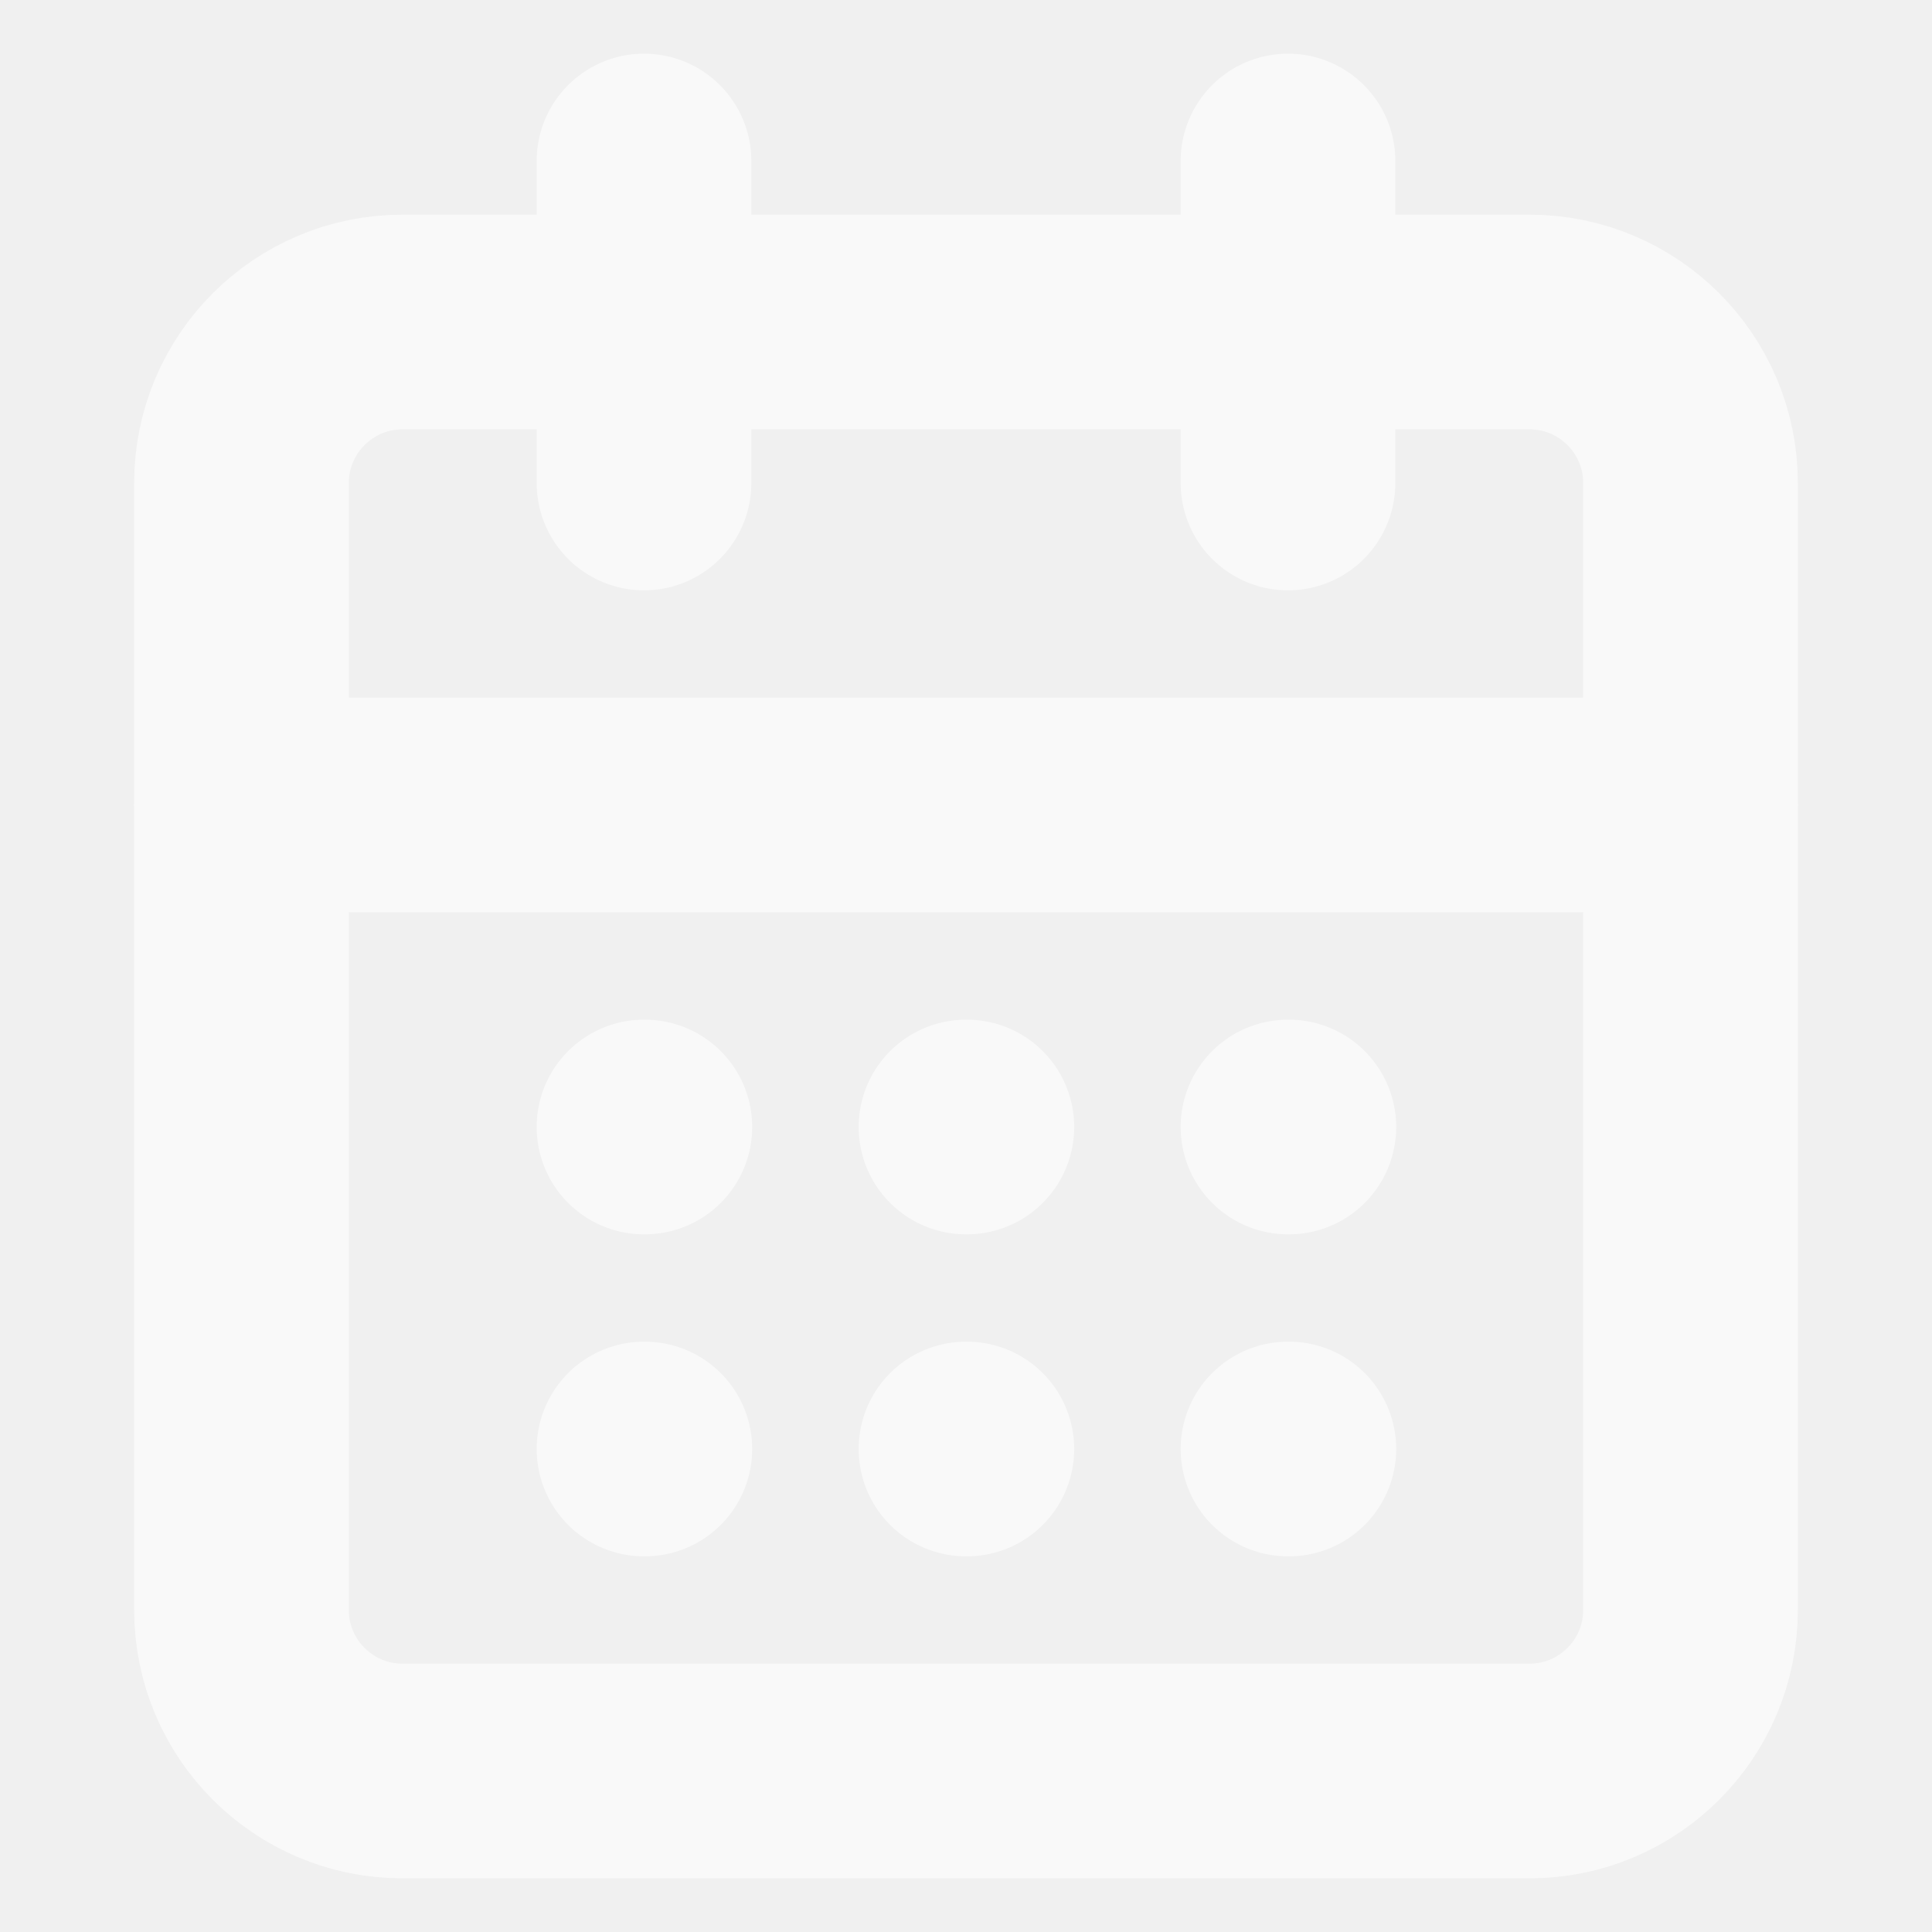
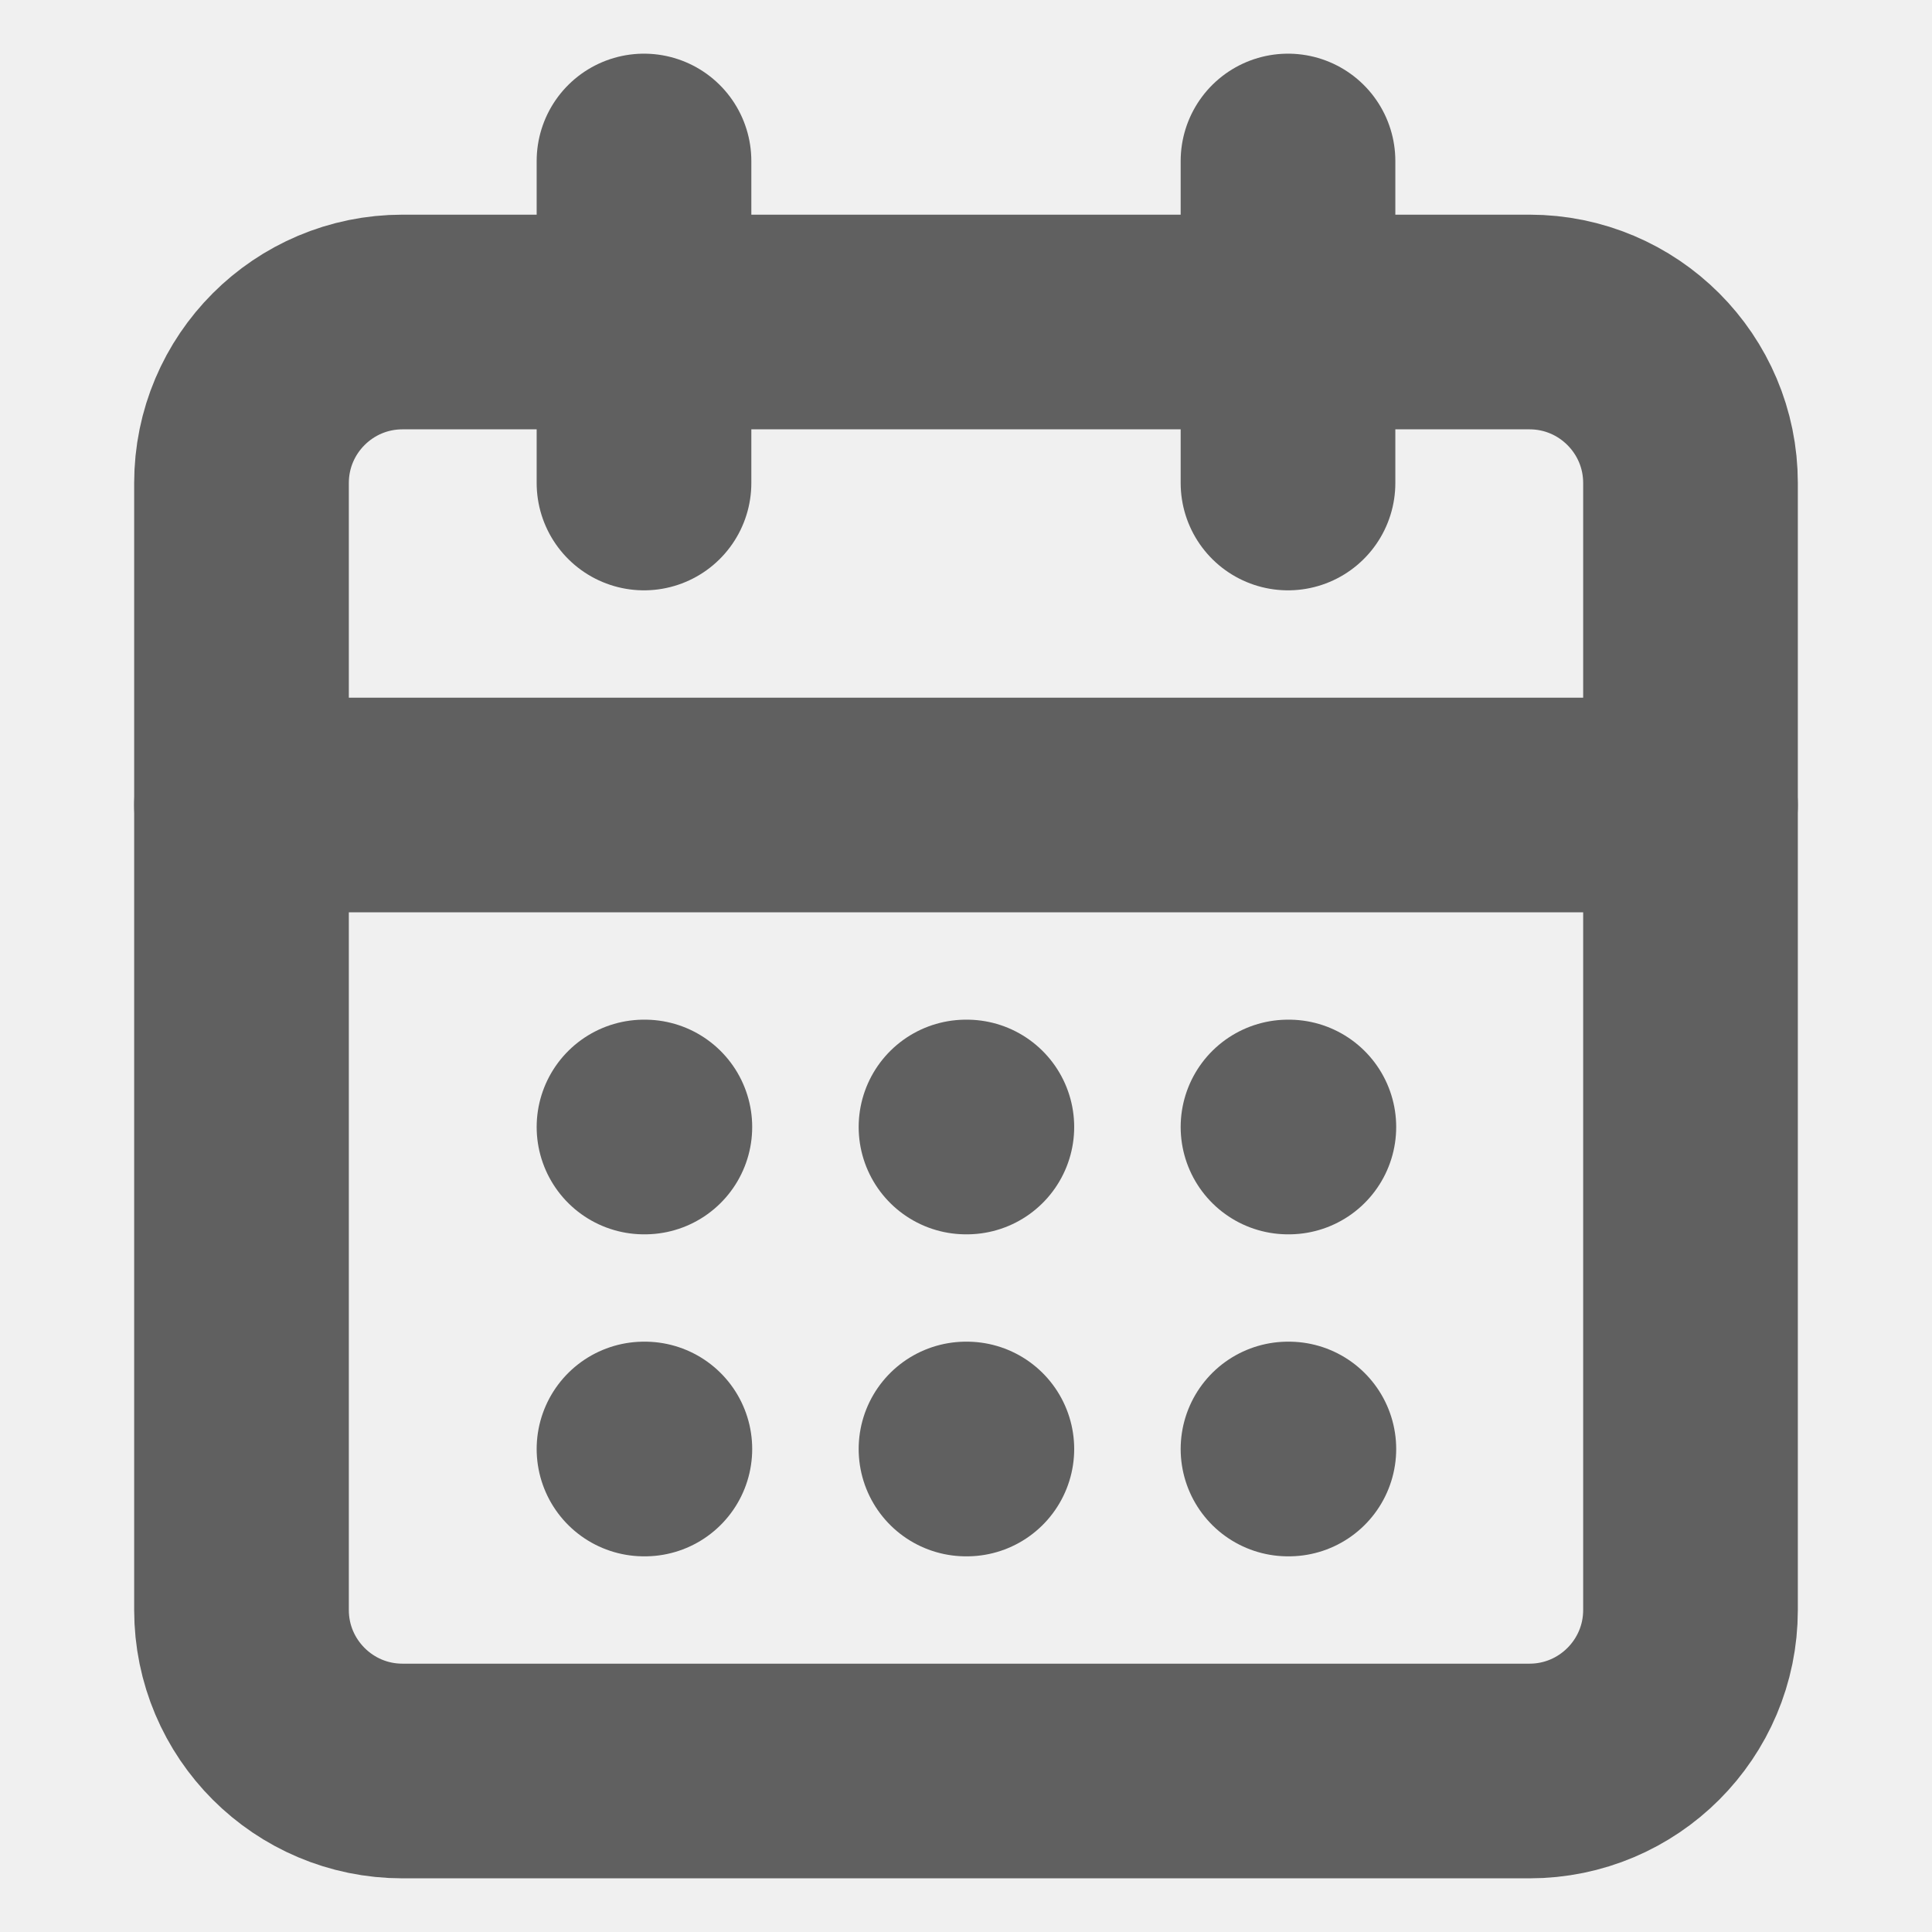
<svg xmlns="http://www.w3.org/2000/svg" width="18" height="18" viewBox="0 0 18 18" fill="none">
  <g opacity="0.6">
-     <path d="M14.25 3H3.75C2.922 3 2.25 3.672 2.25 4.5V15C2.25 15.828 2.922 16.5 3.75 16.5H14.25C15.078 16.5 15.75 15.828 15.75 15V4.5C15.75 3.672 15.078 3 14.25 3Z" stroke="white" stroke-width="2" stroke-linecap="round" stroke-linejoin="round" />
-     <path d="M12 1.5V4.5" stroke="white" stroke-width="2" stroke-linecap="round" stroke-linejoin="round" />
-     <path d="M6 1.5V4.5" stroke="white" stroke-width="2" stroke-linecap="round" stroke-linejoin="round" />
-     <path d="M2.25 7.5H15.75" stroke="white" stroke-width="2" stroke-linecap="round" stroke-linejoin="round" />
-     <path d="M6 10.5H6.008" stroke="white" stroke-width="2" stroke-linecap="round" stroke-linejoin="round" />
-     <path d="M9 10.5H9.008" stroke="white" stroke-width="2" stroke-linecap="round" stroke-linejoin="round" />
-     <path d="M12 10.5H12.008" stroke="white" stroke-width="2" stroke-linecap="round" stroke-linejoin="round" />
-     <path d="M6 13.5H6.008" stroke="white" stroke-width="2" stroke-linecap="round" stroke-linejoin="round" />
-     <path d="M9 13.5H9.008" stroke="white" stroke-width="2" stroke-linecap="round" stroke-linejoin="round" />
-     <path d="M12 13.5H12.008" stroke="white" stroke-width="2" stroke-linecap="round" stroke-linejoin="round" />
+     <path d="M14.25 3H3.75C2.922 3 2.25 3.672 2.25 4.5V15C2.25 15.828 2.922 16.5 3.75 16.5H14.25C15.078 16.5 15.75 15.828 15.75 15V4.5C15.75 3.672 15.078 3 14.25 3Z" stroke="currentColor" stroke-width="2" stroke-linecap="round" stroke-linejoin="round" />
+     <path d="M12 1.5V4.5" stroke="currentColor" stroke-width="2" stroke-linecap="round" stroke-linejoin="round" />
+     <path d="M6 1.5V4.5" stroke="currentColor" stroke-width="2" stroke-linecap="round" stroke-linejoin="round" />
+     <path d="M2.25 7.5H15.75" stroke="currentColor" stroke-width="2" stroke-linecap="round" stroke-linejoin="round" />
+     <path d="M6 10.5H6.008" stroke="currentColor" stroke-width="2" stroke-linecap="round" stroke-linejoin="round" />
+     <path d="M9 10.5H9.008" stroke="currentColor" stroke-width="2" stroke-linecap="round" stroke-linejoin="round" />
+     <path d="M12 10.5H12.008" stroke="currentColor" stroke-width="2" stroke-linecap="round" stroke-linejoin="round" />
+     <path d="M6 13.5H6.008" stroke="currentColor" stroke-width="2" stroke-linecap="round" stroke-linejoin="round" />
+     <path d="M9 13.5H9.008" stroke="currentColor" stroke-width="2" stroke-linecap="round" stroke-linejoin="round" />
+     <path d="M12 13.5H12.008" stroke="currentColor" stroke-width="2" stroke-linecap="round" stroke-linejoin="round" />
  </g>
</svg>
